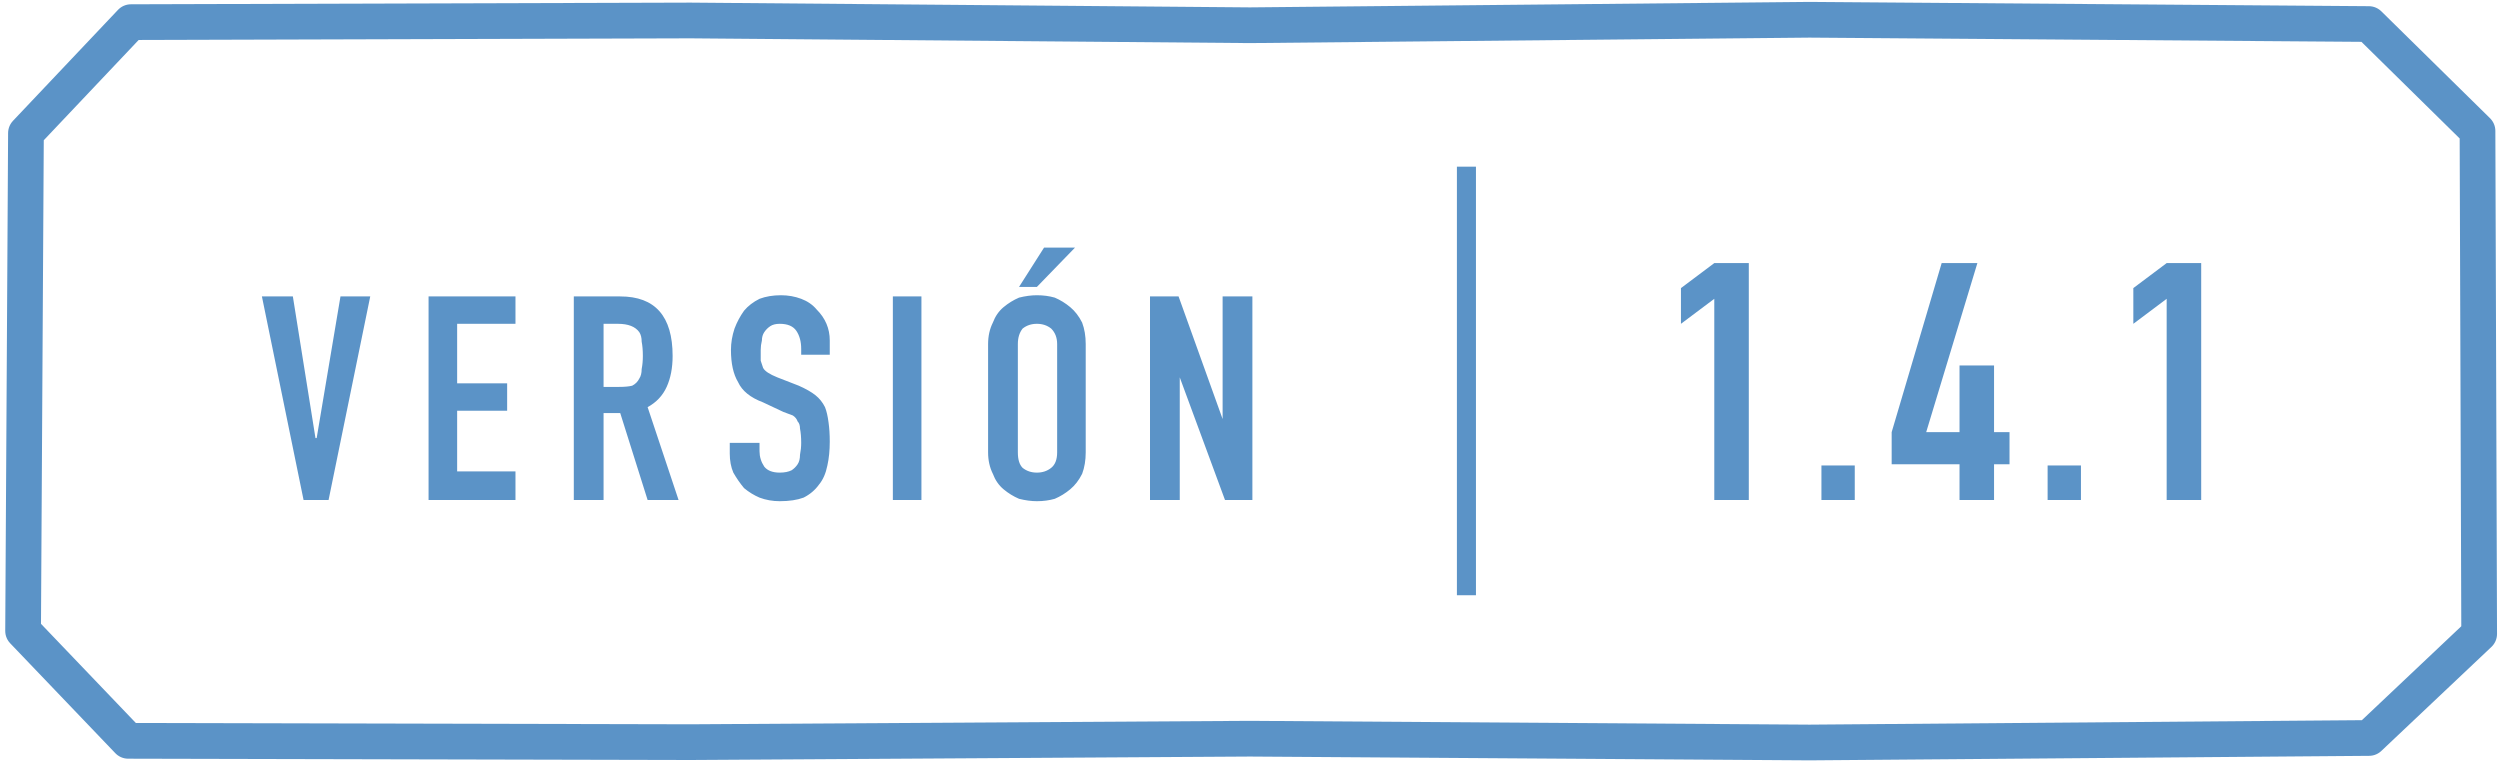
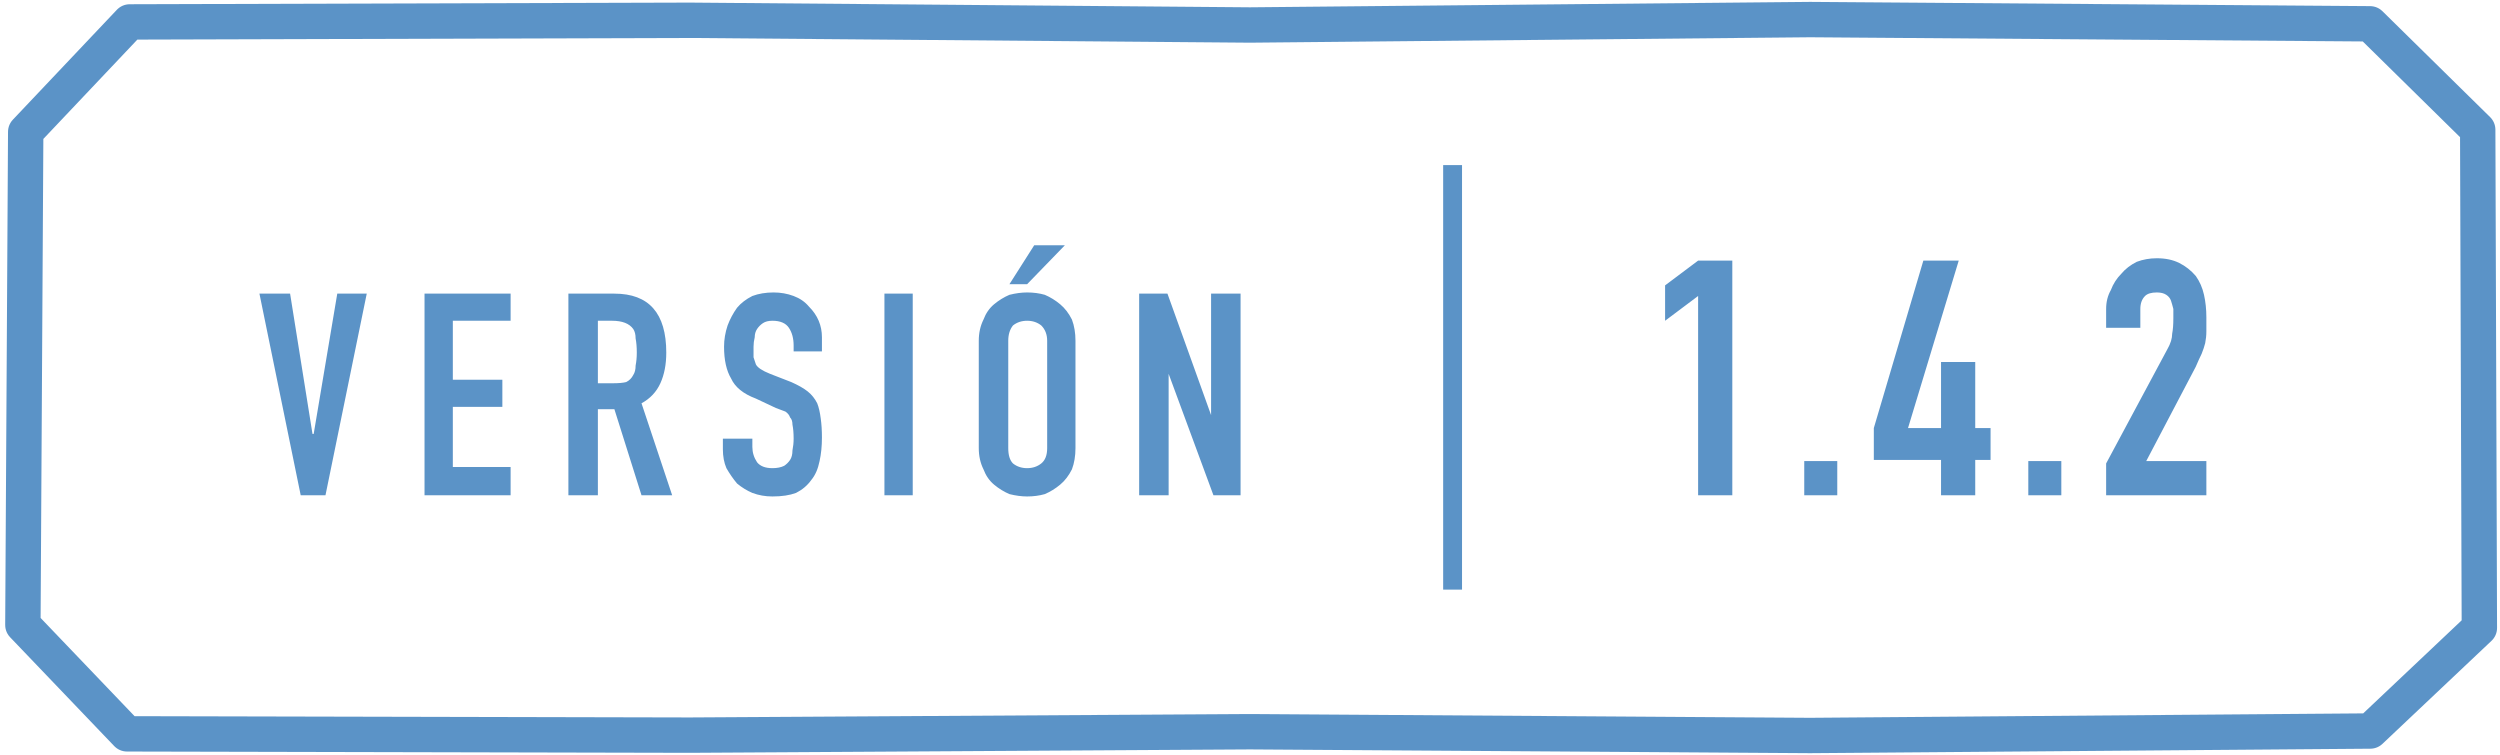
- <svg xmlns="http://www.w3.org/2000/svg" width="210" height="64" viewBox="0 0 210 64" role="img" aria-label="Versión: 1.4.1">
-   <path d="M 11 1.86 L 58 1.72 L 105 2.12 L 152 1.66 L 198.98 2.02 L 208.11 11 L 208.25 53.25 L 199 61.99 L 152 62.37 L 105 62.05 L 58 62.34 L 10.77 62.23 L 1.94 53 L 2.18 11.18 Z" fill="none" stroke="#5B93C7" stroke-width="3" stroke-linejoin="round" stroke-linecap="round" />
+ <svg xmlns="http://www.w3.org/2000/svg" width="212" height="64" viewBox="0 0 212 64" role="img" aria-label="Versión: 1.4.2">
+   <path d="M 11 1.86 L 58.5 1.72 L 106 2.12 L 153.5 1.66 L 200.98 2.02 L 210.11 11 L 210.25 53.25 L 201 61.99 L 153.5 62.37 L 106 62.05 L 58.5 62.34 L 10.77 62.23 L 1.94 53 L 2.18 11.18 Z" fill="none" stroke="#5B93C7" stroke-width="3" stroke-linejoin="round" stroke-linecap="round" />
  <path d="M31.1 24.9 27.6 42H25.5L22 24.9H24.6L26.5 36.8H26.6L28.6 24.9Z M36 42V24.9H43.3V27.2H38.4V32.2H42.6V34.5H38.4V39.6H43.3V42Z M50.7 27.2V32.5H52Q52.7 32.5 53.1 32.4Q53.5 32.2 53.7 31.8Q53.9 31.5 53.9 31Q54 30.5 54 29.9Q54 29.2 53.9 28.7Q53.9 28.2 53.7 27.9Q53.2 27.2 51.9 27.2ZM48.2 42V24.9H52.1Q56.5 24.9 56.5 29.9Q56.5 31.4 56 32.5Q55.5 33.6 54.4 34.2L57 42H54.4L52.1 34.7H50.7V42Z M69.7 29.8H67.3V29.3Q67.3 28.4 66.9 27.8Q66.5 27.2 65.5 27.2Q65 27.2 64.7 27.4Q64.4 27.6 64.2 27.9Q64 28.2 64 28.6Q63.9 29 63.9 29.4Q63.9 29.9 63.9 30.3Q64 30.6 64.1 30.9Q64.2 31.1 64.5 31.3Q64.8 31.5 65.3 31.7L67.1 32.4Q68 32.8 68.5 33.2Q69 33.6 69.3 34.2Q69.5 34.7 69.6 35.5Q69.7 36.2 69.7 37.1Q69.7 38.2 69.5 39.1Q69.3 40.1 68.8 40.7Q68.3 41.4 67.5 41.8Q66.7 42.1 65.5 42.1Q64.6 42.1 63.8 41.8Q63.1 41.5 62.5 41Q62 40.4 61.6 39.7Q61.3 39 61.3 38.1V37.2H63.8V37.9Q63.8 38.6 64.2 39.2Q64.6 39.7 65.5 39.7Q66.1 39.7 66.5 39.5Q66.8 39.3 67 39Q67.2 38.7 67.2 38.2Q67.3 37.7 67.3 37.2Q67.3 36.5 67.2 36Q67.2 35.6 67 35.4Q66.9 35.1 66.6 34.9Q66.3 34.8 65.8 34.6L64.1 33.8Q62.5 33.2 62 32.1Q61.4 31.1 61.4 29.4Q61.4 28.5 61.7 27.6Q62 26.8 62.5 26.1Q63 25.5 63.8 25.1Q64.6 24.8 65.6 24.8Q66.5 24.8 67.3 25.1Q68.1 25.4 68.6 26Q69.7 27.1 69.7 28.6Z M75 42V24.9H77.4V42Z M83 28.9Q83 27.9 83.4 27.1Q83.7 26.3 84.3 25.8Q84.9 25.3 85.6 25Q86.4 24.8 87.1 24.8Q87.9 24.8 88.6 25Q89.3 25.3 89.9 25.8Q90.5 26.3 90.9 27.1Q91.2 27.9 91.2 28.9V38Q91.2 39 90.9 39.8Q90.5 40.6 89.9 41.1Q89.3 41.6 88.6 41.9Q87.9 42.1 87.1 42.1Q86.4 42.1 85.6 41.9Q84.9 41.6 84.3 41.1Q83.7 40.6 83.4 39.8Q83 39 83 38ZM85.5 38Q85.5 38.9 85.9 39.3Q86.4 39.7 87.1 39.7Q87.8 39.7 88.3 39.3Q88.8 38.9 88.8 38V28.9Q88.8 28.1 88.3 27.6Q87.8 27.2 87.1 27.2Q86.4 27.2 85.9 27.6Q85.5 28.1 85.5 28.9ZM85.6 24.1 87.7 20.8H90.3L87.1 24.1Z M96.6 42V24.9H99L102.7 35.2H102.7V24.9H105.2V42H102.9L99.1 31.7H99.1V42Z" fill="#5B93C7" />
  <line x1="123.18" y1="14" x2="123.18" y2="50" stroke="#5B93C7" stroke-width="1.6" />
-   <path d="M144 42V25.1L141.2 27.2V24.2L144 22.1H146.9V42Z M153 42V39.1H155.8V42Z M164.6 42V39H158.9V36.3L163.1 22.1H166.1L161.8 36.3H164.6V30.7H167.5V36.3H168.8V39H167.5V42Z M172 42V39.1H174.8V42Z M182 42V25.1L179.2 27.2V24.2L182 22.1H184.9V42Z" fill="#5B93C7" />
+   <path d="M144 42V25.1L141.2 27.2V24.2L144 22.1H146.9V42Z M153 42V39.1H155.8V42Z M164.6 42V39H158.9V36.3L163.1 22.1H166.1L161.8 36.3H164.6V30.7H167.5V36.3H168.8V39H167.5V42Z M172 42V39.1H174.8V42Z M178.6 42V39.3L183.8 29.6Q184.2 28.9 184.2 28.3Q184.3 27.8 184.3 27Q184.3 26.6 184.3 26.2Q184.2 25.8 184.1 25.5Q184 25.2 183.7 25Q183.4 24.8 182.9 24.8Q182.2 24.8 181.9 25.1Q181.5 25.5 181.5 26.2V27.8H178.6V26.2Q178.6 25.3 179 24.6Q179.3 23.8 179.9 23.2Q180.4 22.6 181.2 22.2Q182 21.9 182.9 21.9Q184 21.9 184.8 22.3Q185.6 22.7 186.2 23.4Q186.7 24.1 186.9 25Q187.1 25.9 187.1 26.9Q187.1 27.6 187.1 28.1Q187.1 28.6 187 29.1Q186.9 29.5 186.7 30Q186.5 30.4 186.2 31.1L182 39.1H187.1V42Z" fill="#5B93C7" />
</svg>
